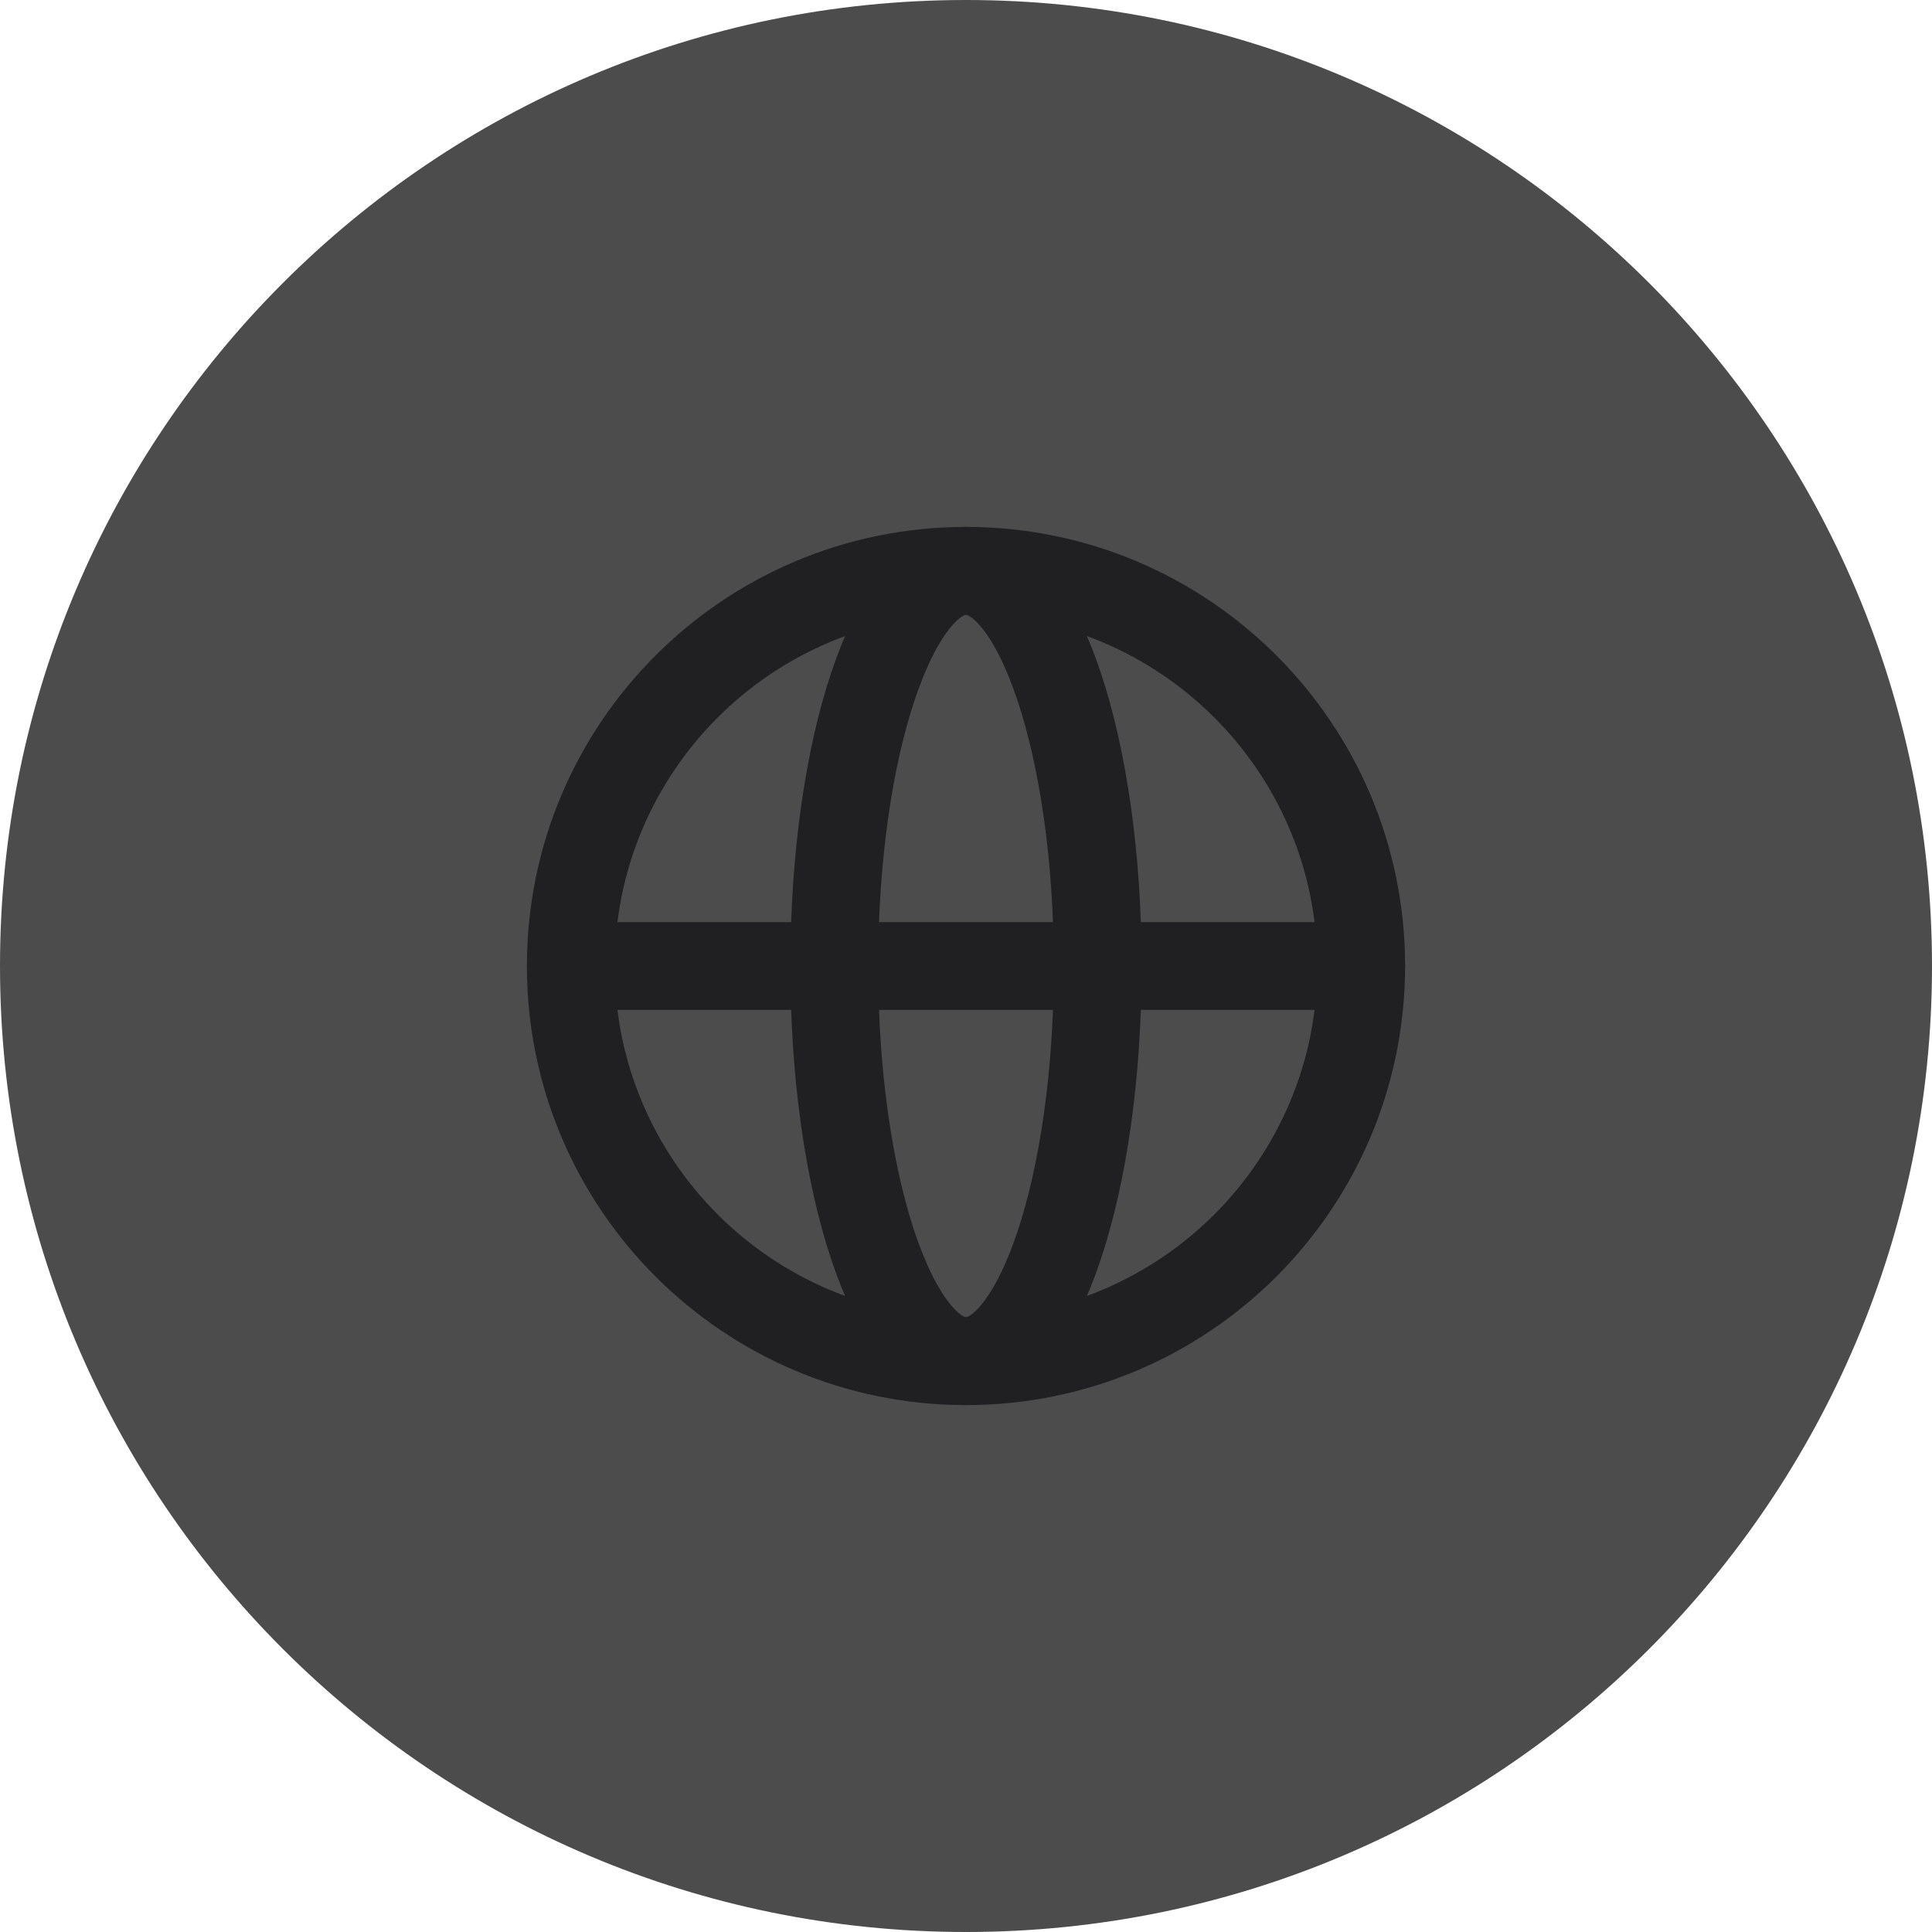
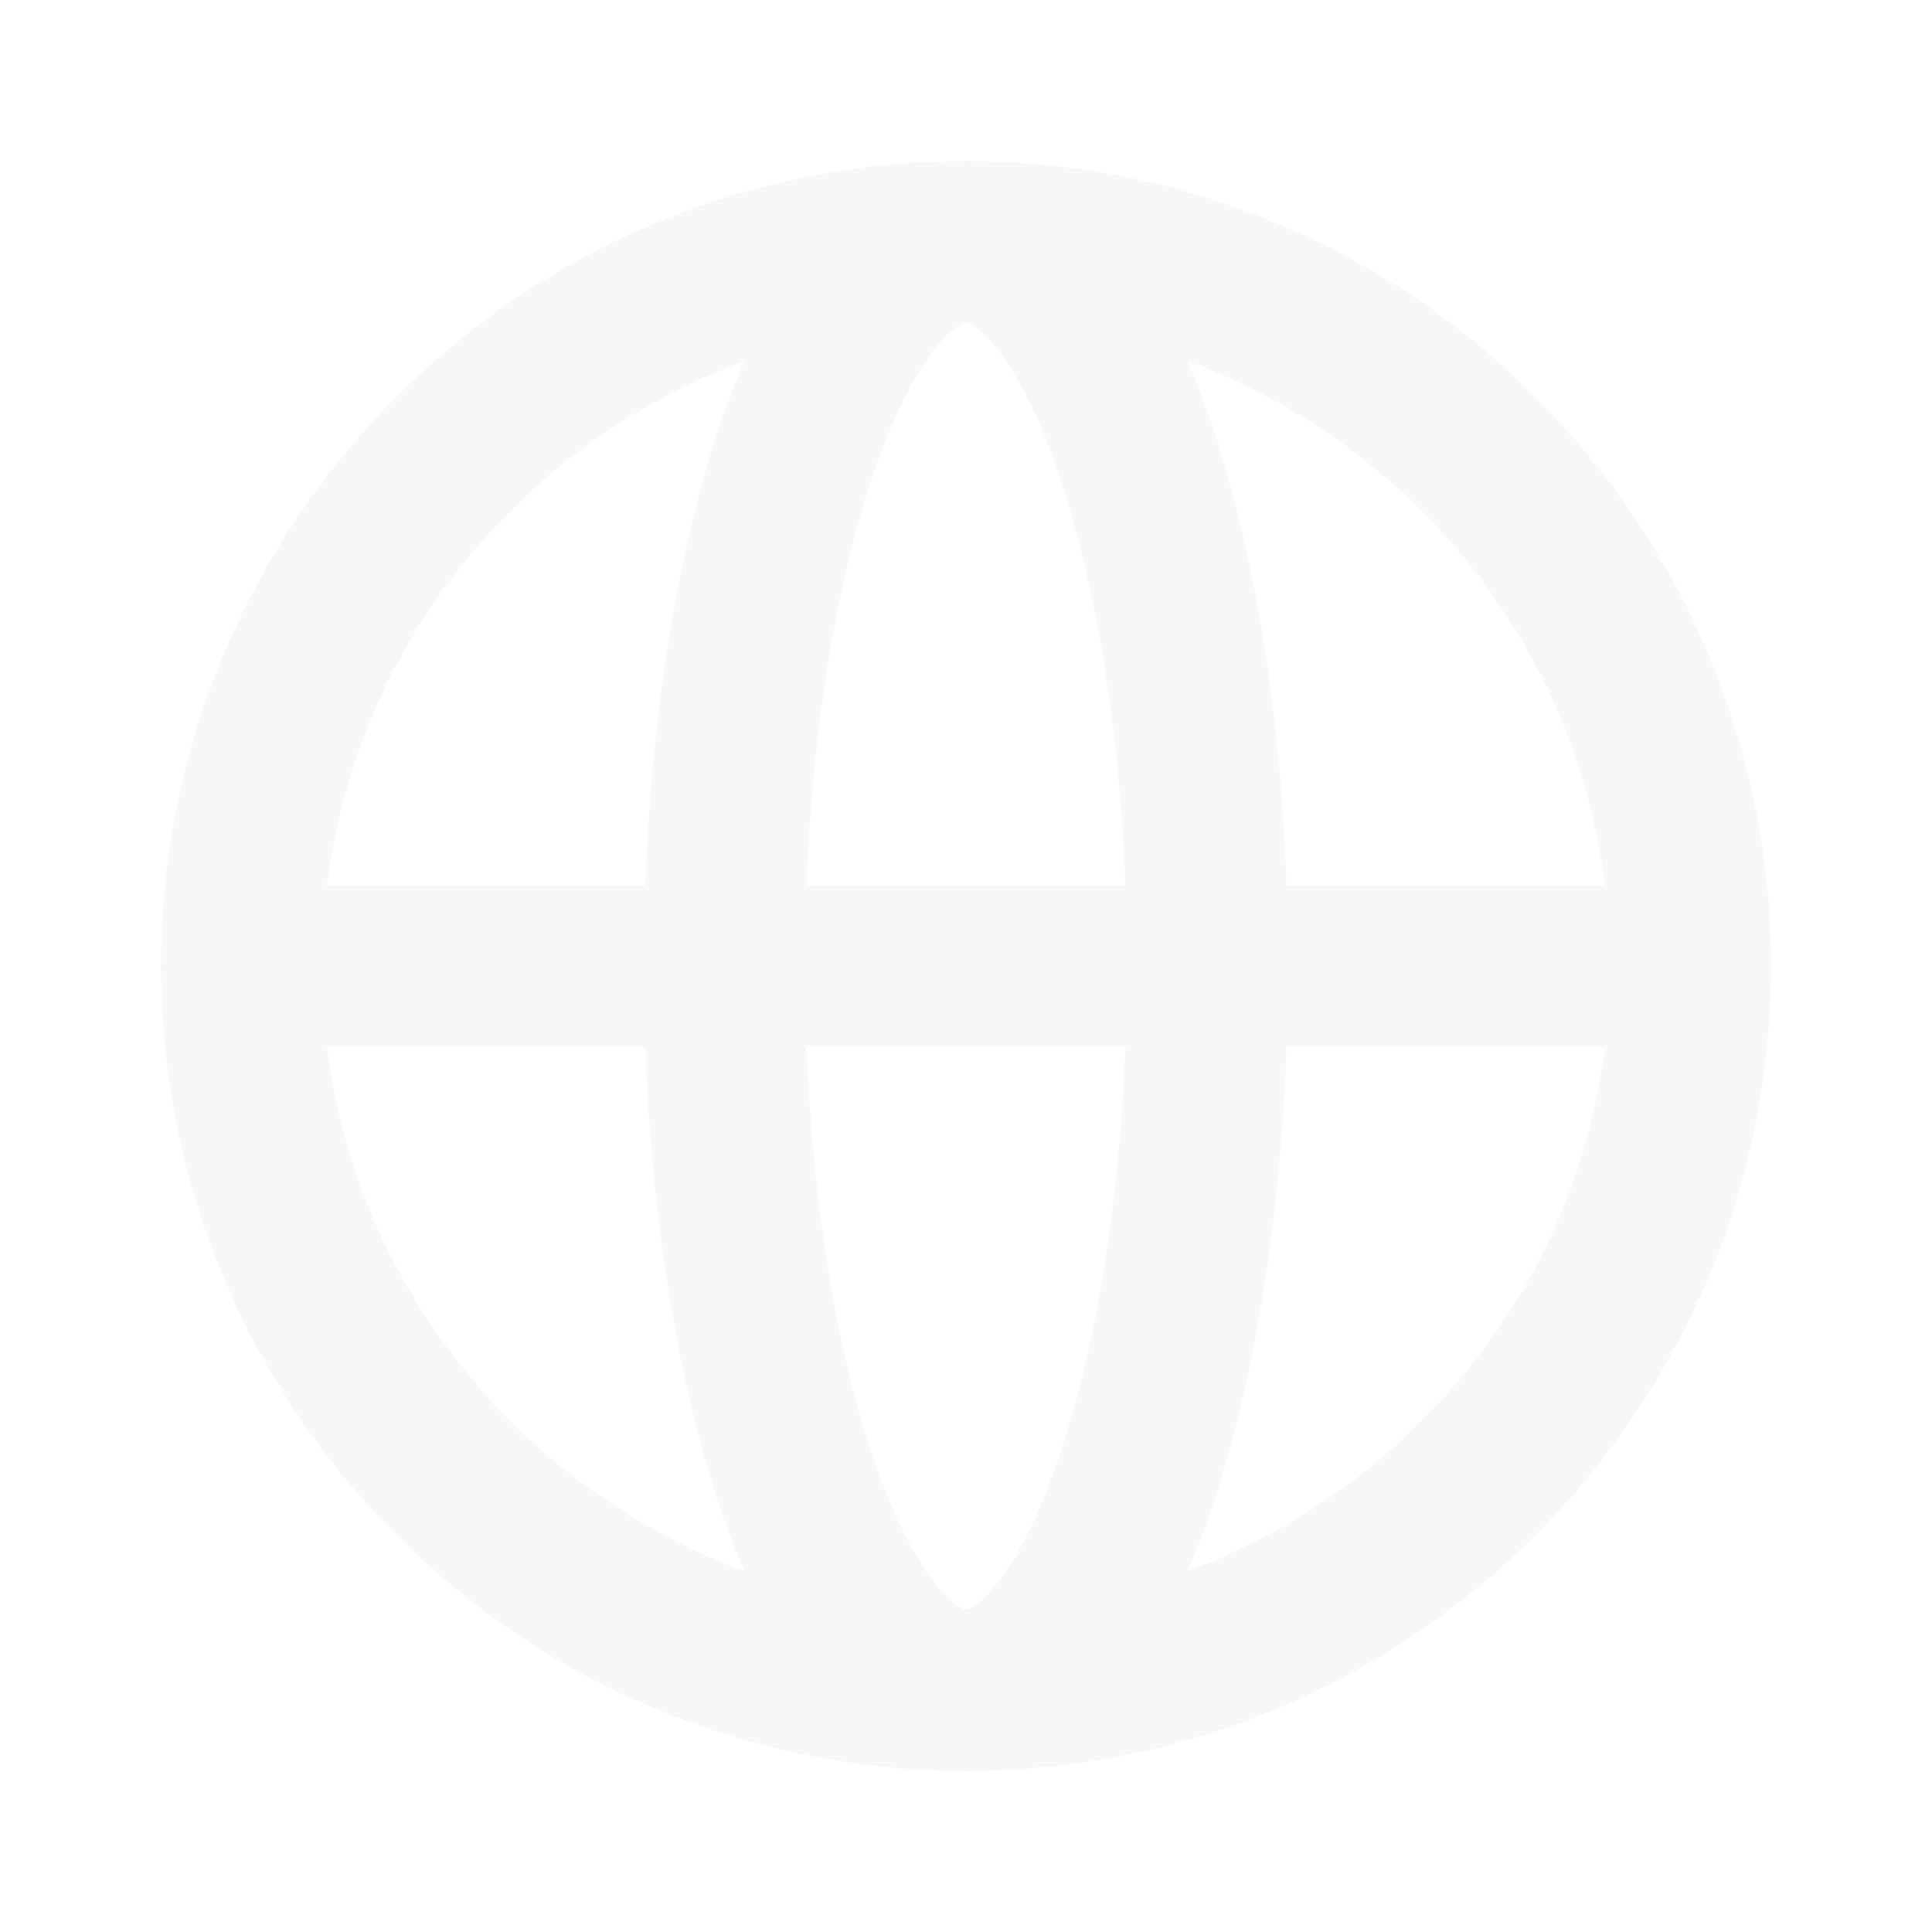
- <svg xmlns="http://www.w3.org/2000/svg" width="44" height="44" viewBox="0 0 44 44" fill="none">
-   <path d="M0 22C0 9.85 9.85 0 22 0V0C34.15 0 44 9.85 44 22V22C44 34.15 34.15 44 22 44V44C9.85 44 0 34.15 0 22V22Z" fill="#4C4C4D" />
-   <path d="M22 31C26.971 31 31 26.971 31 22C31 17.029 26.971 13 22 13C17.029 13 13 17.029 13 22C13 26.971 17.029 31 22 31Z" stroke="#202022" stroke-width="2" stroke-miterlimit="10" stroke-linecap="round" stroke-linejoin="round" />
-   <path d="M13 22H31" stroke="#202022" stroke-width="2" stroke-linecap="round" stroke-linejoin="round" />
-   <path d="M22 31C23.657 31 25 26.971 25 22C25 17.029 23.657 13 22 13C20.343 13 19 17.029 19 22C19 26.971 20.343 31 22 31Z" stroke="#202022" stroke-width="2" stroke-miterlimit="10" stroke-linecap="round" stroke-linejoin="round" />
+ <svg xmlns="http://www.w3.org/2000/svg" width="24" height="24" viewBox="0 0 24 24" fill="none">
+   <path d="M12 21C16.971 21 21 16.971 21 12C21 7.029 16.971 3 12 3C7.029 3 3 7.029 3 12C3 16.971 7.029 21 12 21Z" stroke="#F6F8FA" stroke-width="2" stroke-miterlimit="10" stroke-linecap="round" stroke-linejoin="round" />
+   <path d="M3 12H21" stroke="#F6F8FA" stroke-width="2" stroke-linecap="round" stroke-linejoin="round" />
+   <path d="M12 21C13.657 21 15 16.971 15 12C15 7.029 13.657 3 12 3C10.343 3 9 7.029 9 12C9 16.971 10.343 21 12 21Z" stroke="#F6F8FA" stroke-width="2" stroke-miterlimit="10" stroke-linecap="round" stroke-linejoin="round" />
</svg>
